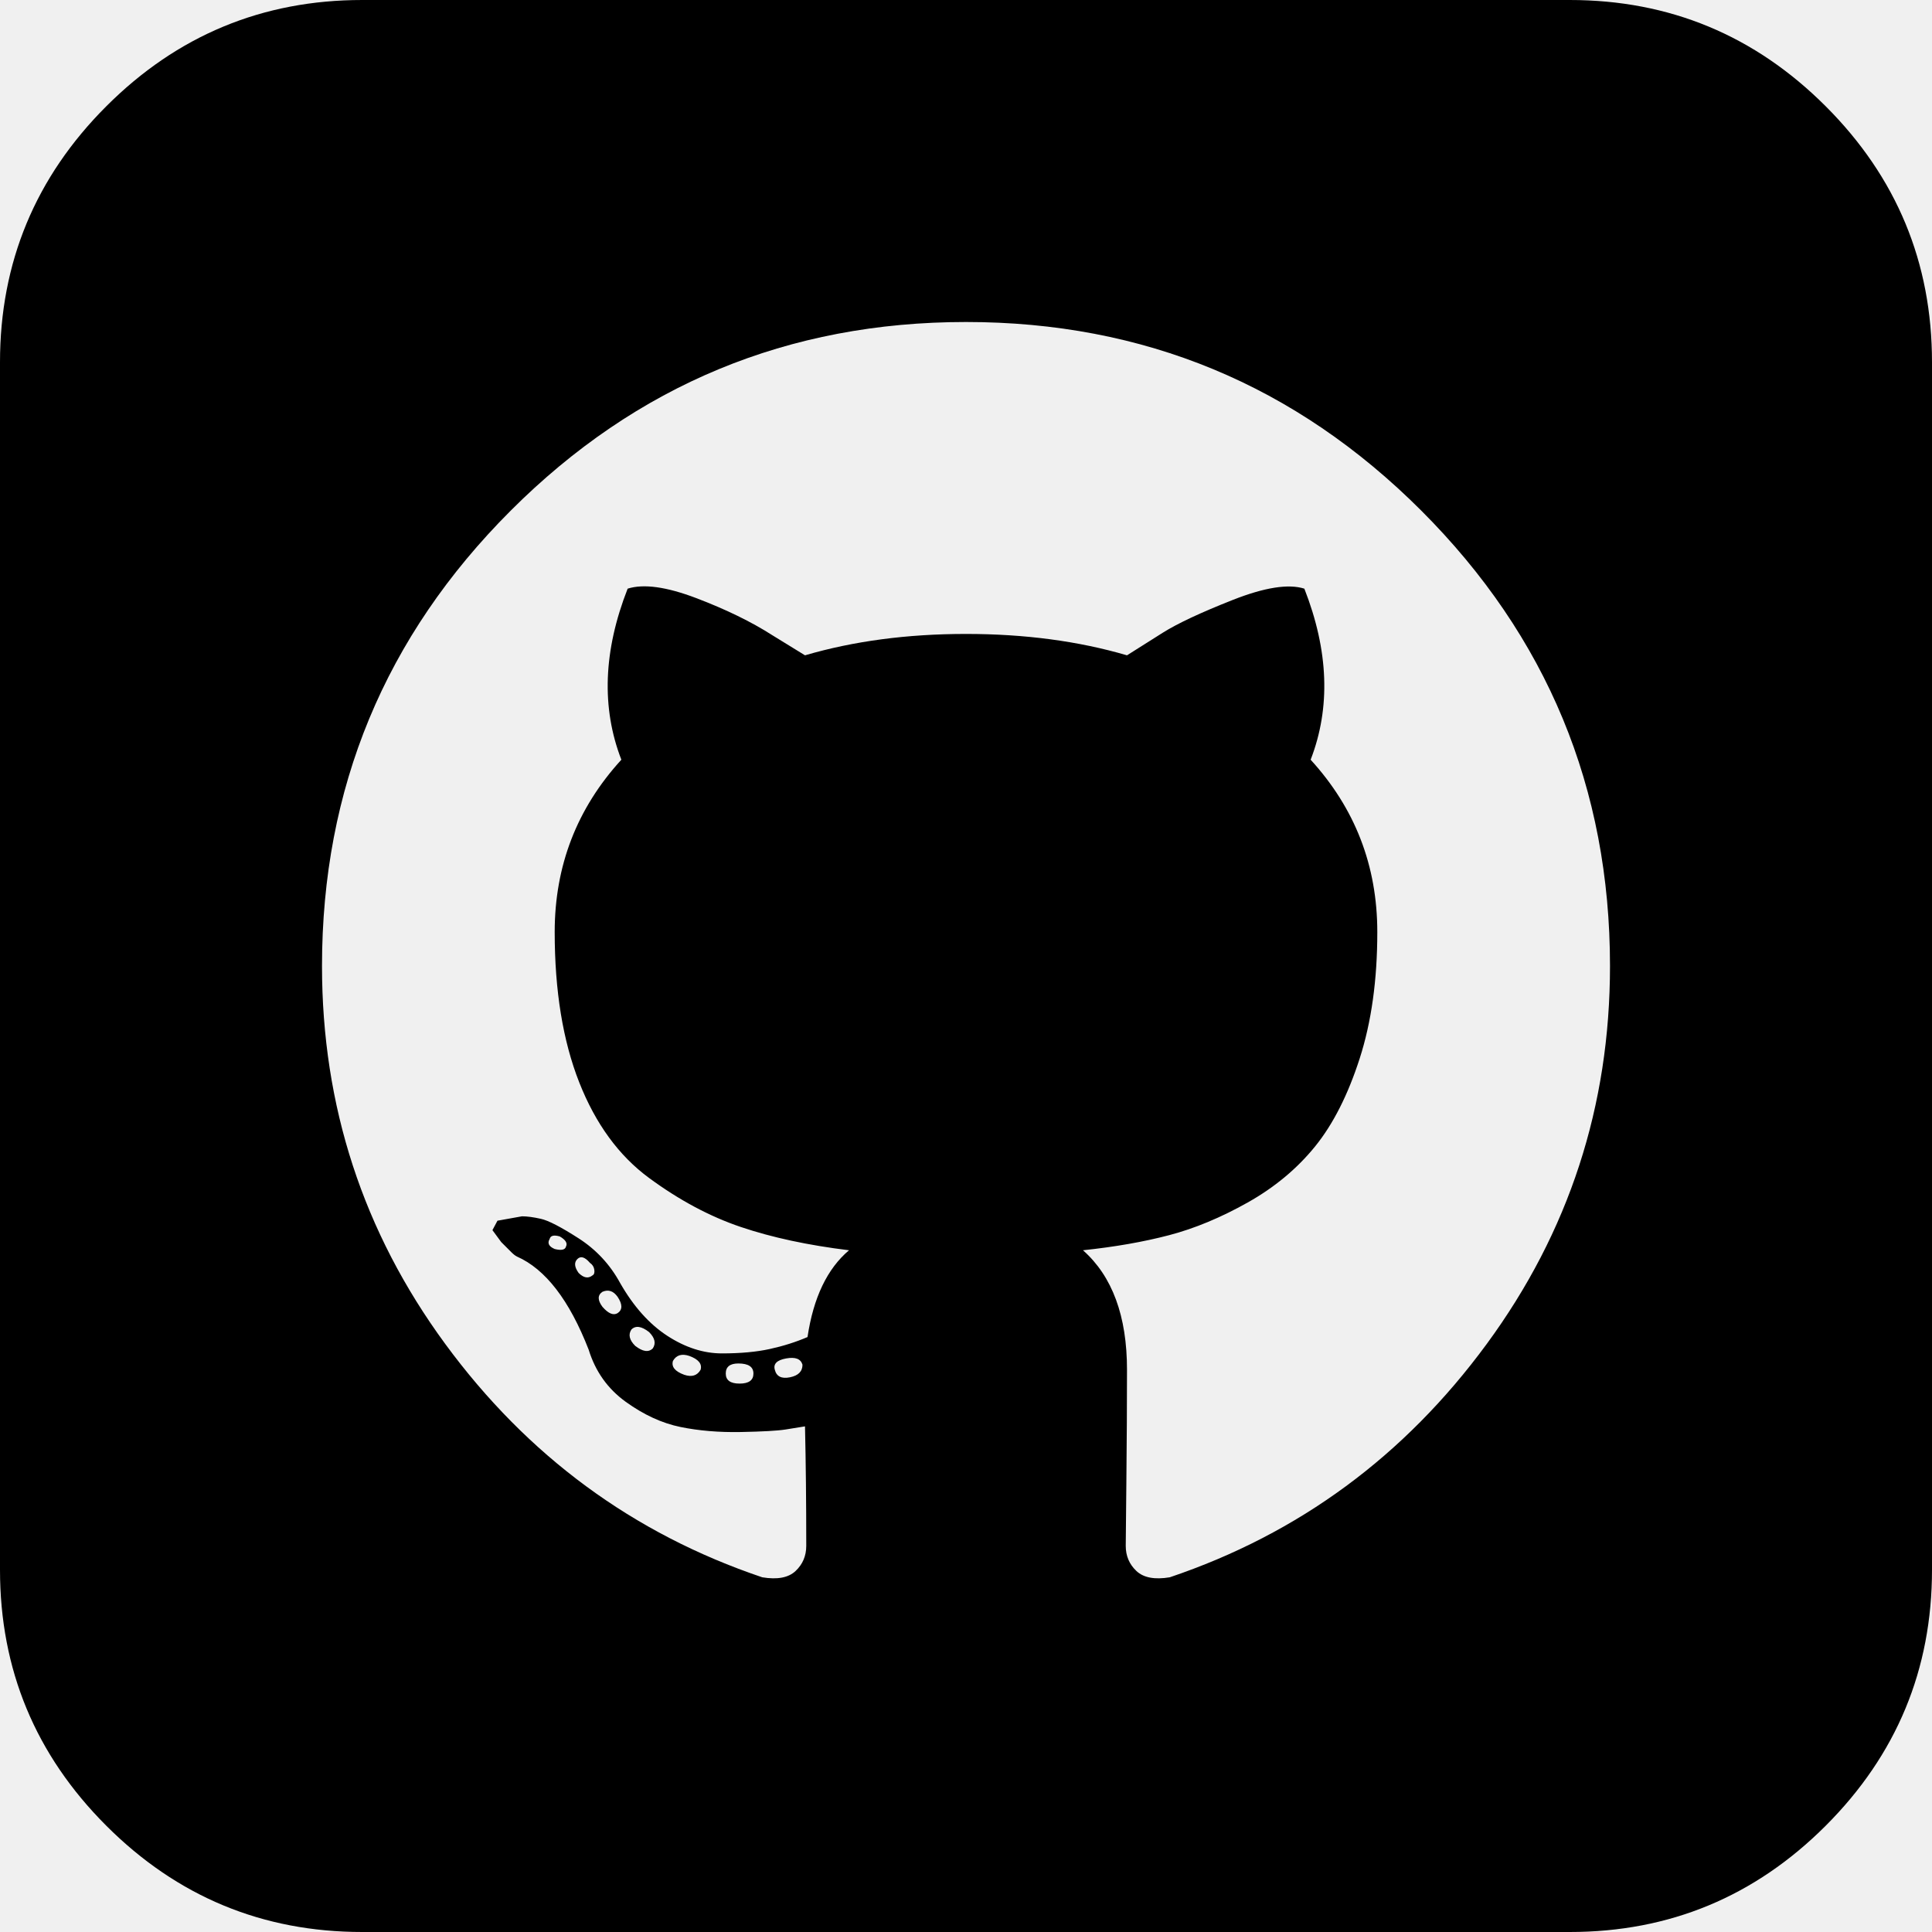
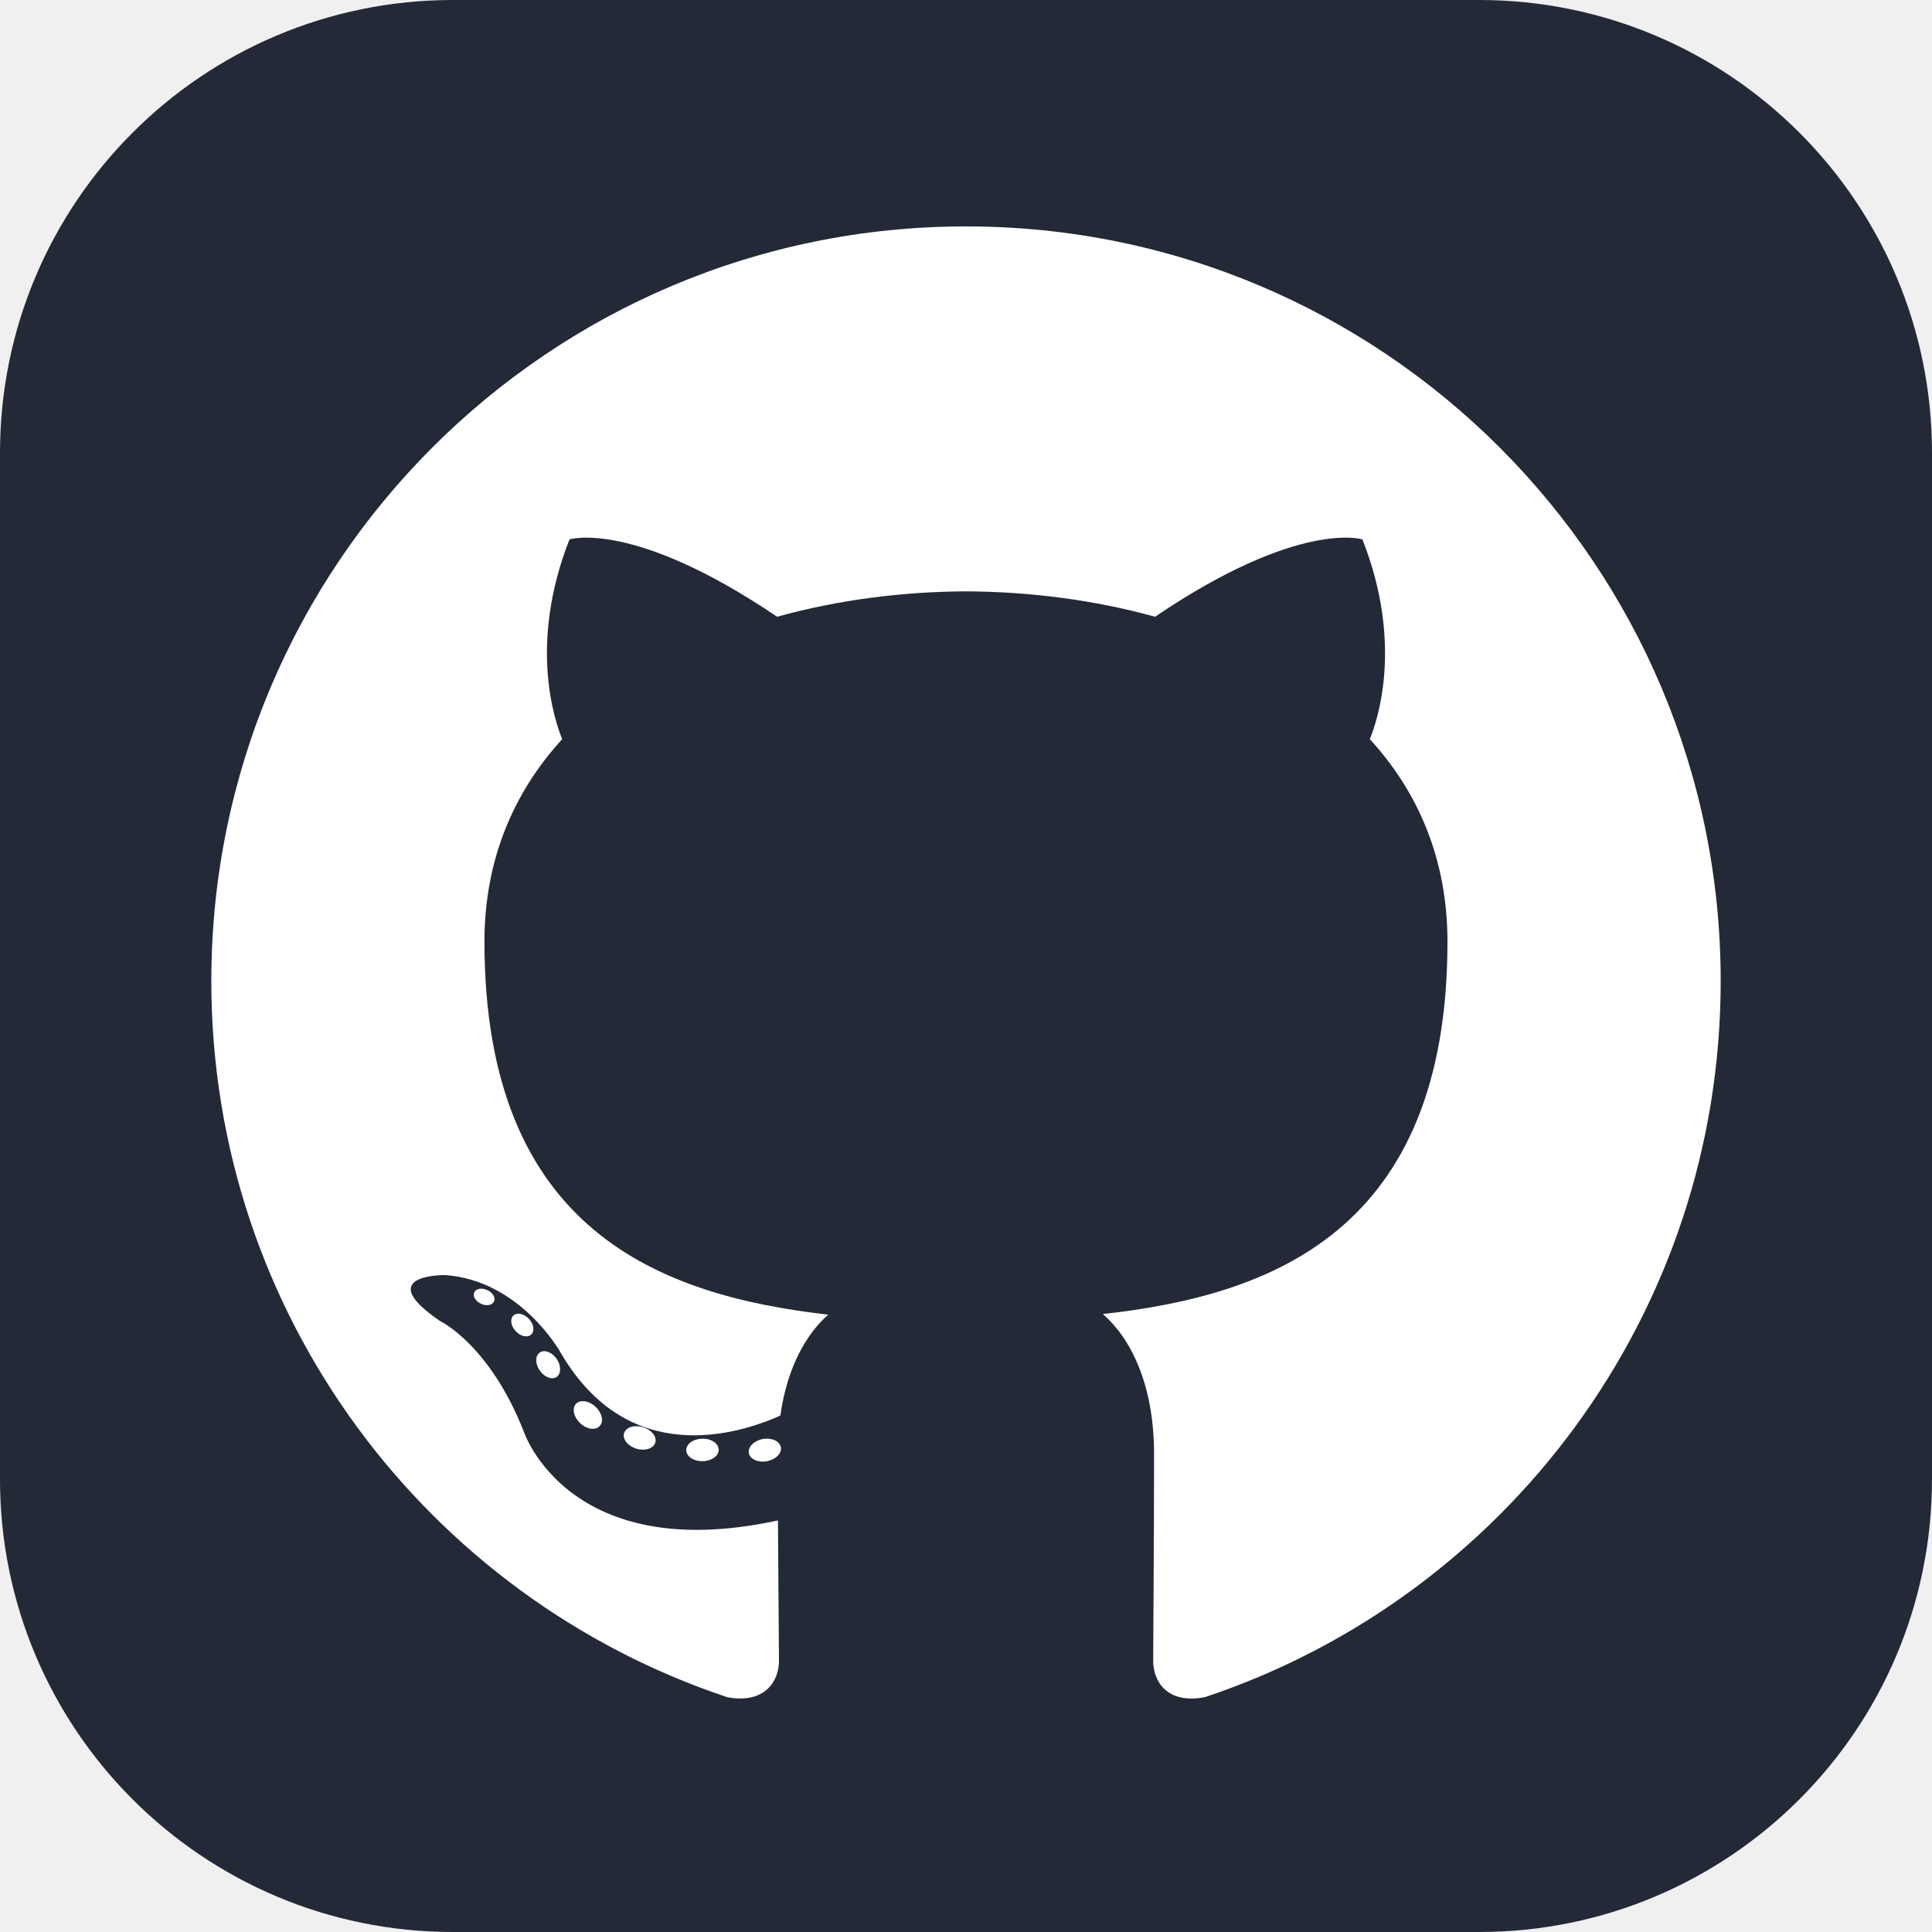
- <svg xmlns="http://www.w3.org/2000/svg" width="512" height="512" viewBox="0 0 1536 1536">
-   <path fill="#000000" d="M519 1072q4-6-3-13q-9-7-14-2q-4 6 3 13q9 7 14 2zm-28-41q-5-7-12-4q-6 4 0 12q7 8 12 5q6-4 0-13zm-41-40q2-4-5-8q-7-2-8 2q-3 5 4 8q8 2 9-2zm21 23q2-1 1.5-4.5t-3.5-5.5q-6-7-10-3t1 11q6 6 11 2zm86 75q2-7-9-11q-9-3-13 4q-2 7 9 11q9 3 13-4zm42 3q0-8-12-8q-10 0-10 8t11 8t11-8zm39-7q-2-7-13-5t-9 9q2 8 12 6t10-10zm642-317q0-212-150-362T768 256T406 406T256 768q0 167 98 300.5T606 1254q18 3 26.5-5t8.5-20q0-52-1-95q-6 1-15.5 2.5t-35.5 2t-48-4t-43.5-20T468 1073q-23-59-57-74q-2-1-4.5-3.5l-8-8l-7-9.5l4-7.5L415 967q6 0 15 2t30 15.5t33 35.5q16 28 37.5 42t43.5 14t38-3.5t30-9.5q7-47 33-69q-49-6-86-18.5t-73-39t-55.5-76T441 741q0-79 53-137q-24-62 5-136q19-6 54.5 7.5T614 505l26 16q58-17 128-17t128 17q11-7 28.5-18t55.5-26t57-9q29 74 5 136q53 58 53 137q0 57-14 100.5t-35.5 70T992 956t-62.5 26t-68.5 12q35 31 35 95q0 40-.5 89t-.5 51q0 12 8.5 20t26.5 5q154-52 252-185.5t98-300.5zm256-480v960q0 119-84.5 203.5T1248 1536H288q-119 0-203.5-84.5T0 1248V288Q0 169 84.5 84.5T288 0h960q119 0 203.5 84.5T1536 288z" />
+ <svg xmlns="http://www.w3.org/2000/svg" width="512" height="512" viewBox="0 0 256 256">
+   <g fill="none">
+     <rect width="256" height="256" fill="#242938" rx="60" />
+     <path fill="#fff" d="M128.001 30C72.779 30 28 74.77 28 130.001c0 44.183 28.653 81.667 68.387 94.89c4.997.926 6.832-2.169 6.832-4.81c0-2.385-.093-10.262-.136-18.618c-27.82 6.049-33.69-11.799-33.69-11.799c-4.55-11.559-11.104-14.632-11.104-14.632c-9.073-6.207.684-6.079.684-6.079c10.042.705 15.33 10.305 15.33 10.305c8.919 15.288 23.394 10.868 29.1 8.313c.898-6.464 3.489-10.875 6.349-13.372c-22.212-2.529-45.56-11.104-45.56-49.421c0-10.918 3.906-19.839 10.303-26.842c-1.039-2.519-4.462-12.69.968-26.464c0 0 8.398-2.688 27.508 10.25c7.977-2.215 16.531-3.326 25.03-3.364c8.498.038 17.06 1.149 25.051 3.365c19.087-12.939 27.473-10.25 27.473-10.25c5.443 13.773 2.019 23.945.98 26.463c6.412 7.003 10.292 15.924 10.292 26.842c0 38.409-23.394 46.866-45.662 49.341c3.587 3.104 6.783 9.189 6.783 18.519c0 13.38-.116 24.149-.116 27.443c0 2.661 1.8 5.779 6.869 4.797C199.383 211.64 228 174.169 228 130.001C228 74.771 183.227 30 128.001 30ZM65.454 172.453c-.22.497-1.002.646-1.714.305c-.726-.326-1.133-1.004-.898-1.502c.215-.512.999-.654 1.722-.311c.727.326 1.141 1.01.89 1.508Zm4.919 4.389c-.477.443-1.41.237-2.042-.462c-.654-.697-.777-1.629-.293-2.078c.491-.442 1.396-.235 2.051.462c.654.706.782 1.631.284 2.078Zm3.374 5.616c-.613.426-1.615.027-2.234-.863c-.613-.889-.613-1.955.013-2.383c.621-.427 1.608-.043 2.236.84c.611.904.611 1.971-.015 2.406Zm5.707 6.504c-.548.604-1.715.442-2.57-.383c-.874-.806-1.118-1.95-.568-2.555c.555-.606 1.729-.435 2.59.383c.868.804 1.133 1.957.548 2.555Zm7.376 2.195c-.242.784-1.366 1.14-2.499.807c-1.13-.343-1.871-1.26-1.642-2.052c.235-.788 1.364-1.159 2.505-.803c1.13.341 1.871 1.252 1.636 2.048Zm8.394.932c.028.824-.932 1.508-2.121 1.523c-1.196.027-2.163-.641-2.176-1.452c0-.833.939-1.51 2.134-1.53c1.19-.023 2.163.639 2.163 1.459Zm8.246-.316c.143.804-.683 1.631-1.864 1.851c-1.161.212-2.236-.285-2.383-1.083c-.144-.825.697-1.651 1.856-1.865c1.183-.205 2.241.279 2.391 1.097Z" />
+   </g>
</svg>
